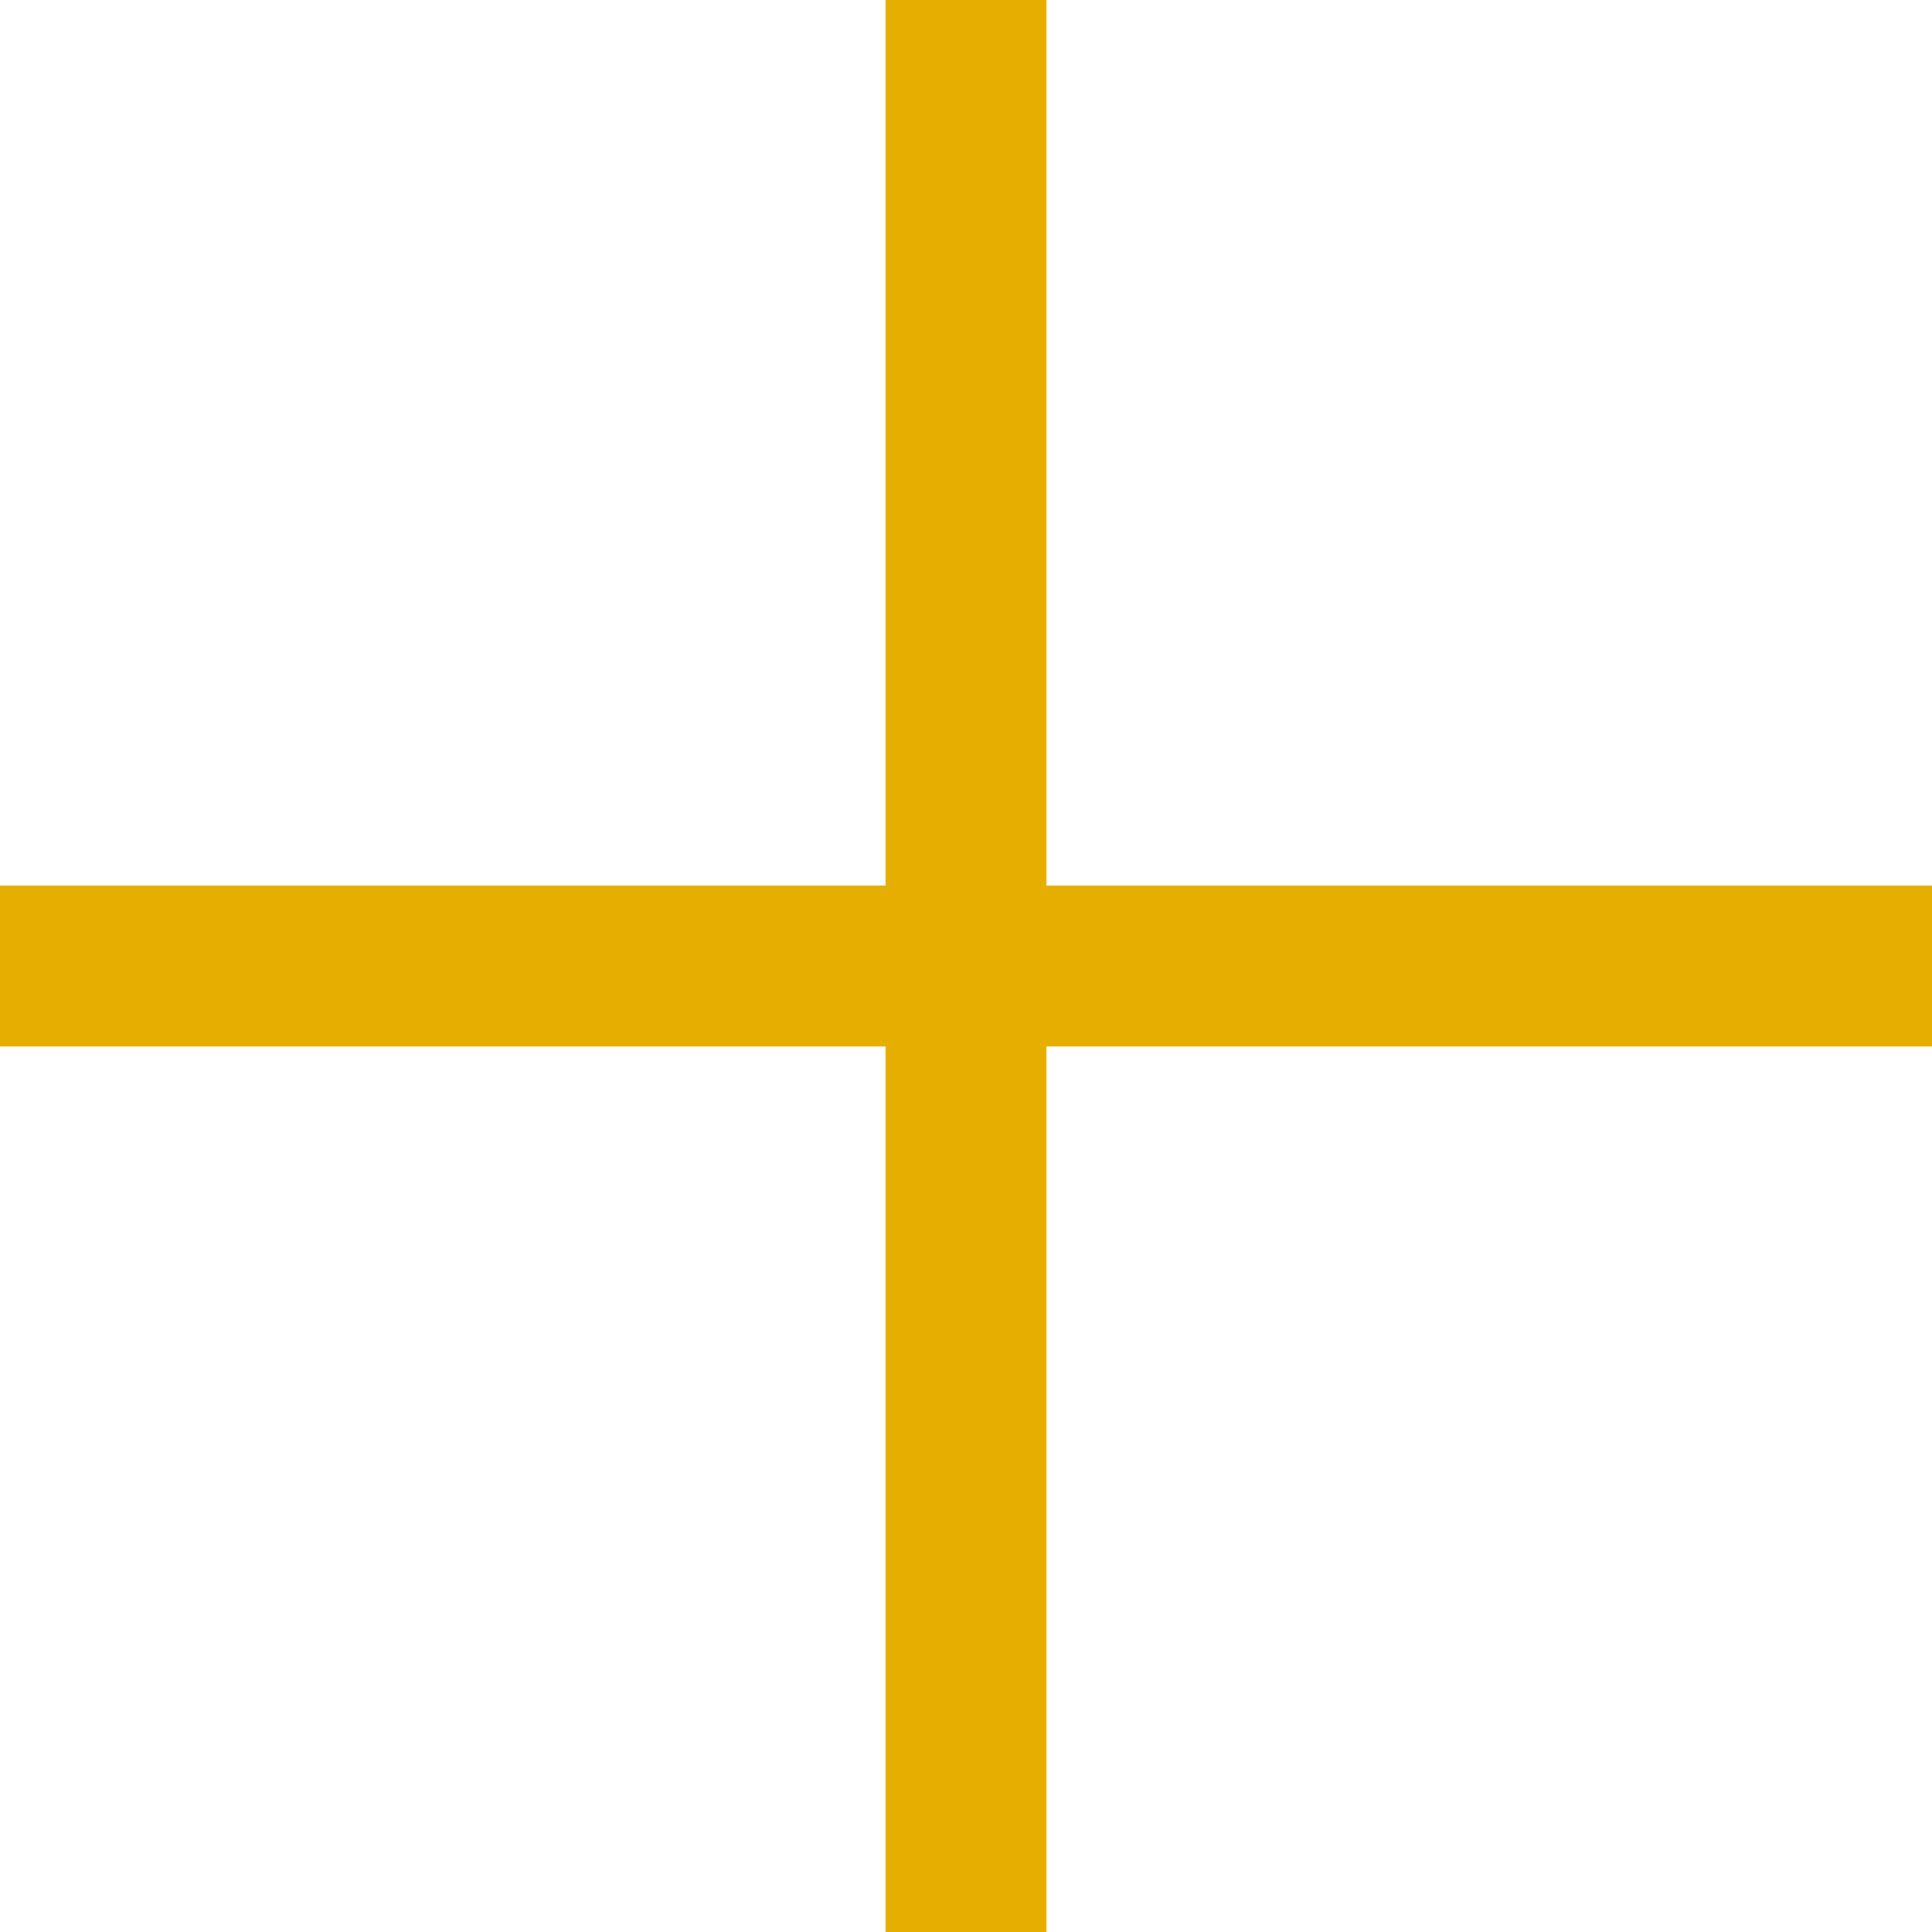
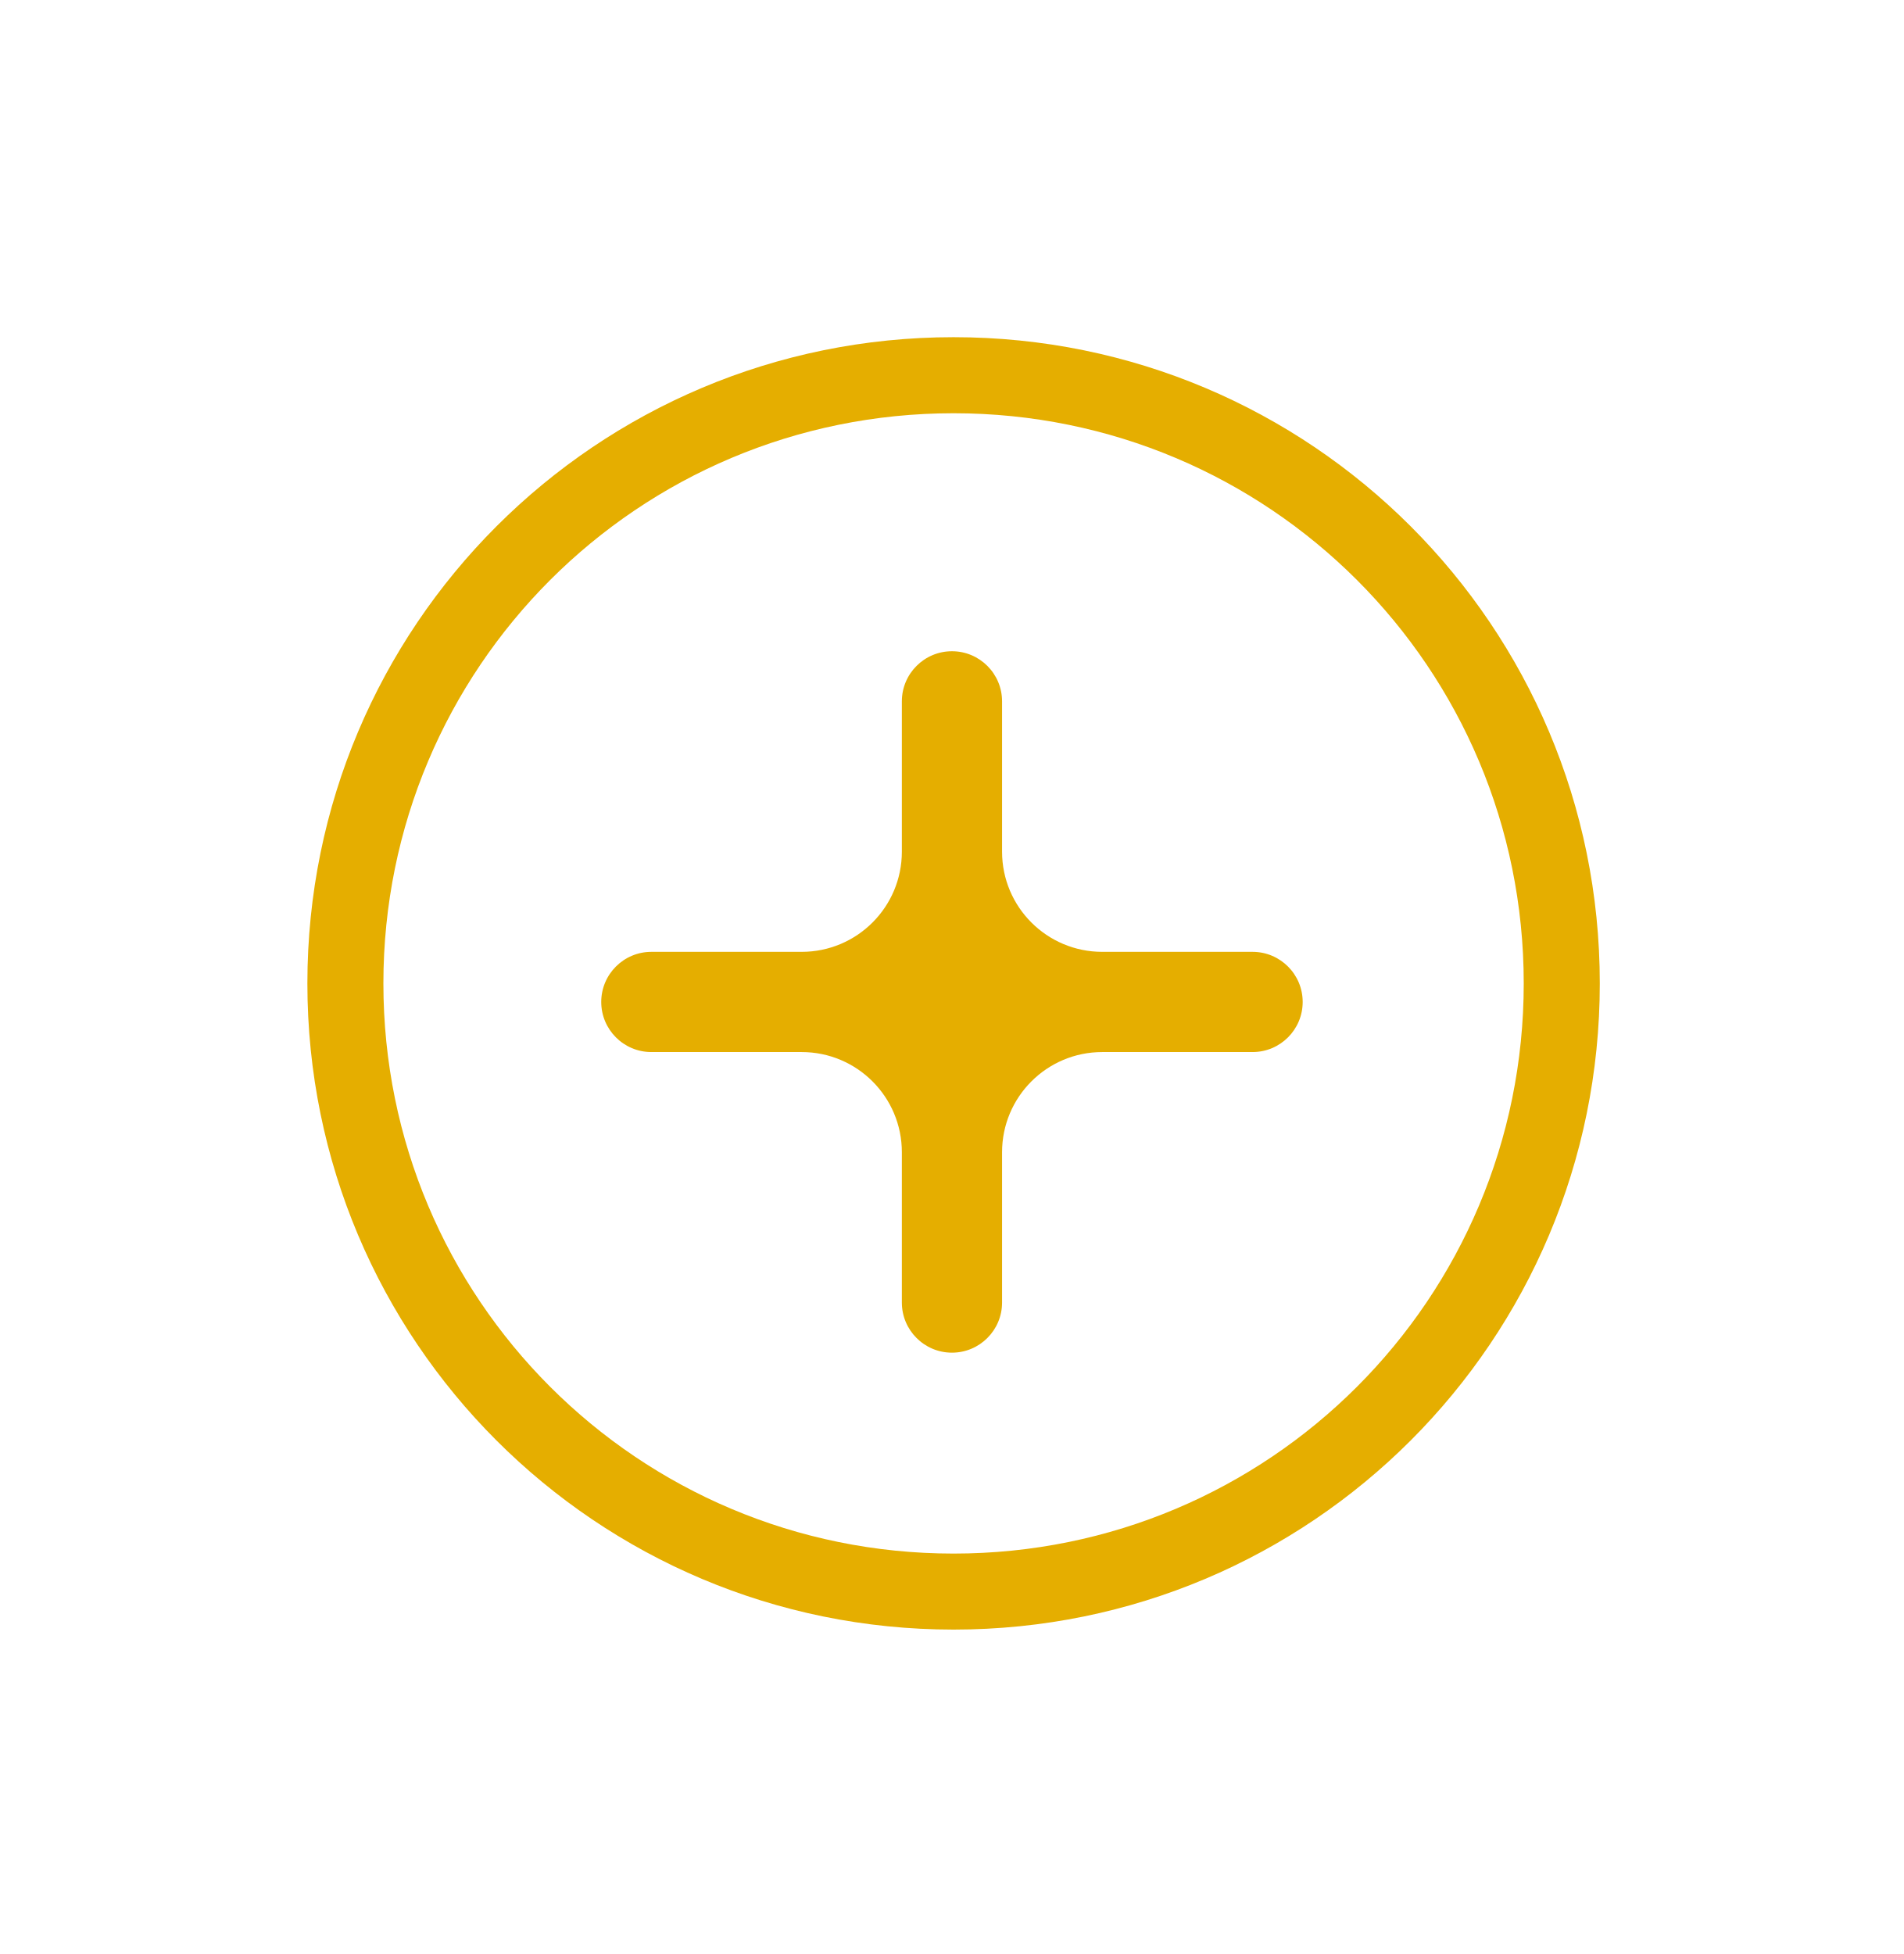
- <svg xmlns="http://www.w3.org/2000/svg" width="24" height="24" viewBox="0 0 24 24" fill="none">
-   <rect y="11" width="24" height="2" fill="#E6AE00" />
-   <rect x="13" width="24" height="2" transform="rotate(90 13 0)" fill="#E6AE00" />
+ <svg xmlns="http://www.w3.org/2000/svg" width="38" height="39" viewBox="0 0 38 39" fill="none">
+   <path d="M19.032 6.73C26.164 6.73 31.93 12.496 31.93 19.628C31.93 26.759 26.164 32.525 19.032 32.525C11.901 32.525 6.135 26.759 6.135 19.628C6.135 12.496 11.901 6.73 19.032 6.73ZM19.032 31.008C25.329 31.008 30.412 25.924 30.412 19.628C30.412 13.331 25.329 8.248 19.032 8.248C12.735 8.248 7.652 13.331 7.652 19.628C7.652 25.924 12.735 31.008 19.032 31.008Z" fill="#E5AE00" />
+   <path d="M26 19.998C26 20.55 25.552 20.998 25 20.998H22C20.895 20.998 20 21.893 20 22.998V25.998C20 26.55 19.552 26.998 19 26.998C18.448 26.998 18 26.55 18 25.998V22.998C18 21.893 17.105 20.998 16 20.998H13C12.448 20.998 12 20.55 12 19.998C12 19.446 12.448 18.998 13 18.998H16C17.105 18.998 18 18.103 18 16.998V13.998C18 13.446 18.448 12.998 19 12.998C19.552 12.998 20 13.446 20 13.998V16.998C20 18.103 20.895 18.998 22 18.998H25C25.552 18.998 26 19.446 26 19.998Z" fill="#E5AE00" />
</svg>
